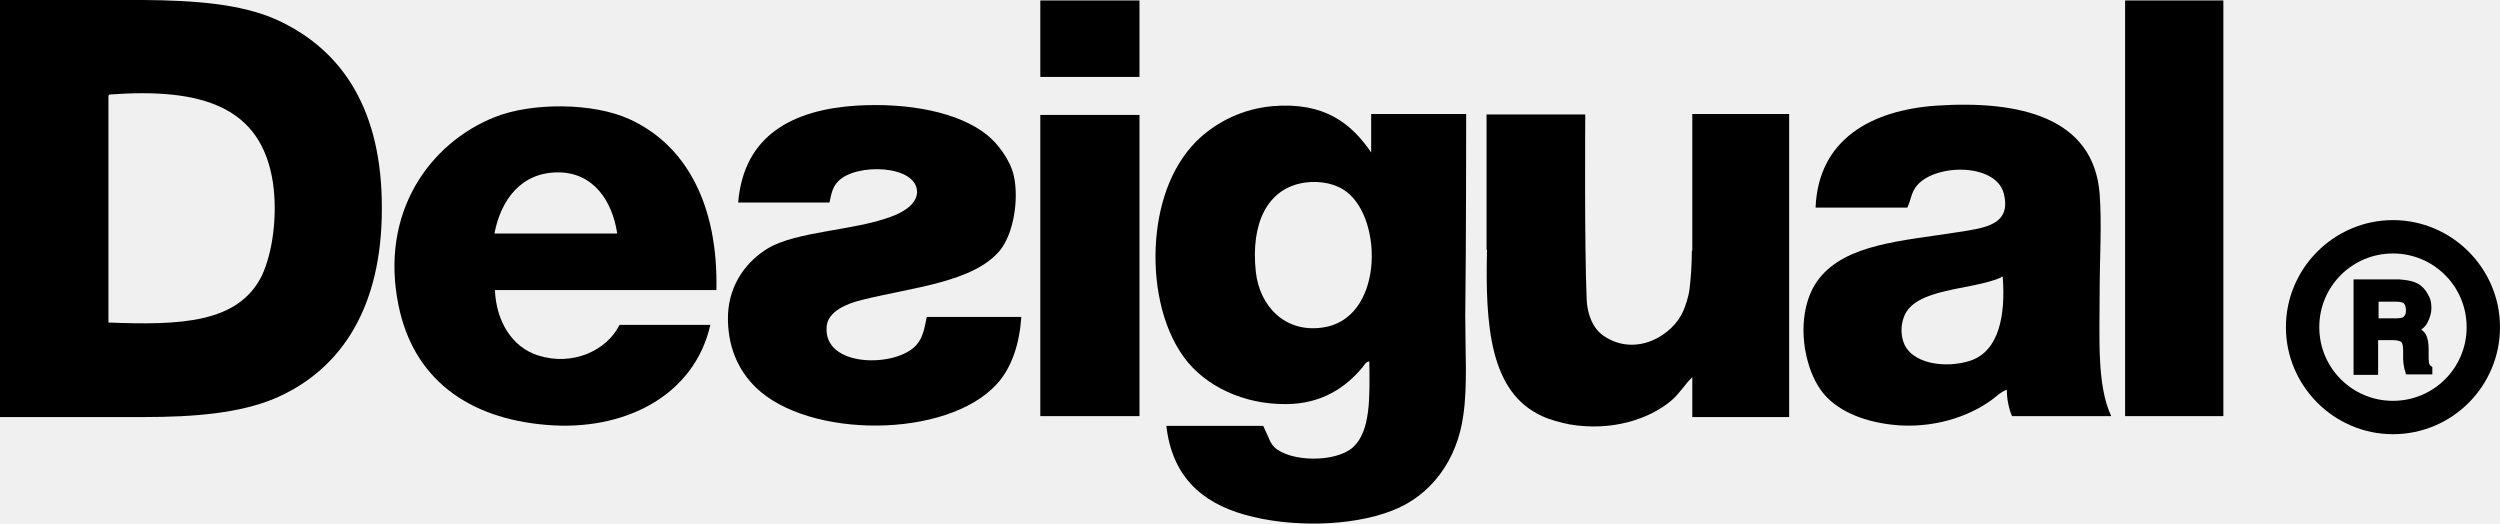
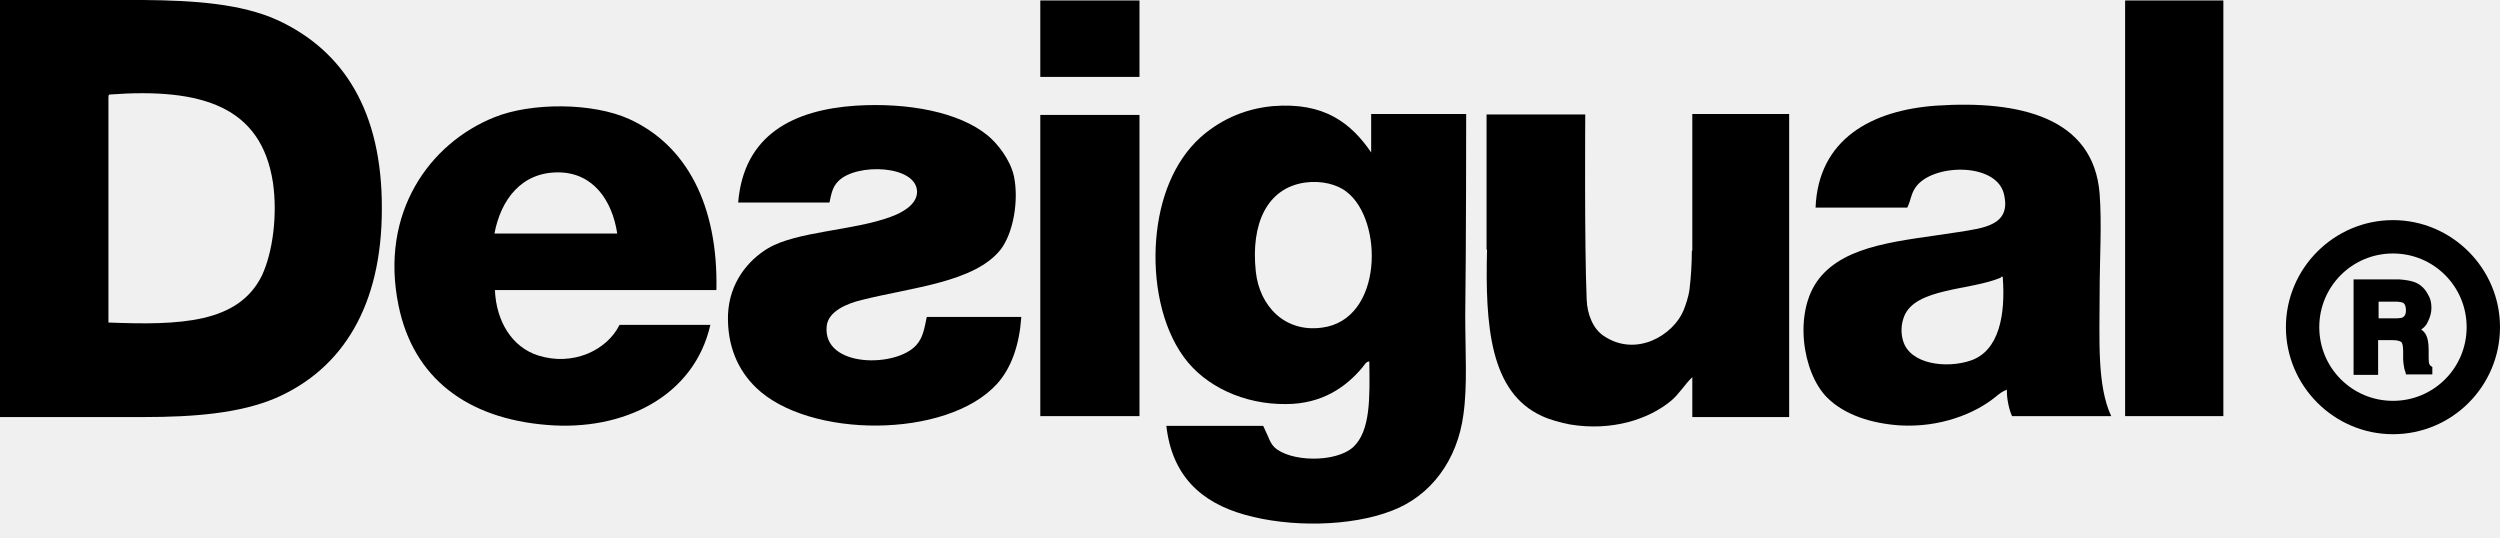
- <svg xmlns="http://www.w3.org/2000/svg" version="1.1" id="Layer_1" x="0px" y="0px" viewBox="0 0 539.5 112.9" style="enable-background:new 0 0 539.5 112.9;" xml:space="preserve">
-   <style type="text/css">
- 	.st0{fill-rule:evenodd;clip-rule:evenodd;}
- </style>
-   <g>
-     <g>
-       <path class="st0" d="M59.8,4.3C52,0.8,42,0.1,31,0v0H0v0.3c0,0.1,0,0.2,0,0.5c0,2.4,0,4.7,0,7.1c0,24.8,0,49.5,0,74.3h0V90h31v0    c10.8,0,20.8-0.8,28.5-4.1c14.5-6.3,22.9-20,22.9-40.8C82.5,24.1,74.2,10.9,59.8,4.3z M56.5,59.5c-5.1,10.3-17.7,10.7-33.1,10.1    c0-16.2,0-32.3,0-48.5c0-0.3,0-0.6,0.2-0.7c20.2-1.5,32.8,2.7,35.3,19C59.9,46.3,58.9,54.4,56.5,59.5z" />
-       <path class="st0" d="M135.8,25.7c-7.9-3.6-21.2-3.6-29.1-0.4c-14,5.6-24.8,20.6-20.7,40.6c3.2,15.7,14.8,24.4,32,25.8    c16.6,1.4,31.8-6.2,35.3-21.6c-6.5,0-13.1,0-19.6,0c-2.7,5.5-10.1,9-17.6,6.6c-5.6-1.8-9-7.3-9.3-14.1c15.9,0,31.9,0,47.8,0    C155,44.2,148.1,31.3,135.8,25.7z M106.7,50.4c1.4-7.4,5.9-13.3,13.9-13.2c7.4,0.1,11.5,6,12.6,13.2    C124.4,50.4,115.5,50.4,106.7,50.4z" />
-       <path class="st0" d="M316.4,24.6h-20.5l0,8.3c-4.3-6.3-10.1-10.9-21.2-10c-6.7,0.6-11.9,3.4-15.7,6.8c-5.7,5.2-8.8,13.2-9.5,22    c-0.7,8.9,1.1,18.7,6,25.4c4.6,6.3,13,10.2,22,10.1c7.8,0,13-3.7,16.5-7.9c0.4-0.5,0.8-1.3,1.5-1.3c0.1,7.8,0.3,15-3.5,18.5    c-3.8,3.4-13.6,3.2-17,0c-0.6-0.6-1-1.4-1.3-2.2c-0.3-0.7-0.7-1.5-1.1-2.4c-7,0-14,0-20.9,0c1.2,10.6,7.3,16.5,17,19.2    c9.6,2.7,22.7,2.6,31.7-0.9c8.4-3.2,14.1-10.9,15.4-20.7c0.9-6.3,0.4-13.6,0.4-21.4C316.4,53.5,316.4,24.6,316.4,24.6z     M285.3,70.7c-8,1.1-13.5-4.6-14.3-12.1c-1.1-10.3,2.4-18,10.6-19.2c3.6-0.5,7,0.4,9,2C298.6,47.5,298.5,69,285.3,70.7z" />
-       <path class="st0" d="M453.1,63.4c0-7.5,0.5-15.1,0-21.6c-1.3-16.5-17.3-20.2-35.3-19c-13.9,1-25.4,7.2-26,22c6.6,0,13.2,0,19.8,0    c0.8-1.7,0.8-3,1.8-4.4c3.6-5.1,17.2-5.4,19,1.3c1.8,6.9-4.2,7.5-9.9,8.4c-12,1.9-24.1,2.5-30,10.1c-5.5,7.1-3.6,20.2,1.8,25.6    c3.8,3.8,9.7,5.6,15.7,6c8.6,0.5,16.2-2.5,20.7-6.2c0.7-0.6,1.5-1.2,2.4-1.5c-0.1,1.6,0.4,4.2,1.1,5.7c7.1,0,14.3,0,21.4,0    C452.5,83.2,453.1,73.1,453.1,63.4z M425.3,77.8c-5.3,1.8-13.1,0.8-14.6-4.2c-0.5-1.6-0.5-3.5,0.2-5.3c2.4-6.2,14.4-5.6,20.9-8.4    c0-0.2,0.1-0.2,0.2-0.2c0.2,0,0.2,0.1,0.2,0.2C432.8,68,431.4,75.7,425.3,77.8z" />
-       <path class="st0" d="M197.8,74.4c-4.3,5-20.3,5-19.4-4c0.3-3.2,4.3-4.9,7.7-5.7c10.8-2.7,24.2-3.8,29.8-10.8    c2.8-3.6,4-10.7,2.9-15.9c-0.8-3.6-3.6-7.1-5.7-8.8c-6.1-5-17.1-7.1-28.4-6.4c-13.5,0.9-24.2,6.3-25.4,20.9h19.7    c0.4-1.8,0.6-3.3,1.9-4.6c3.9-4,17.1-3.5,17,2.4c-0.1,2.7-3.2,4.4-5.7,5.3c-8.1,3-20.3,3.1-26.5,6.8c-4.3,2.6-8.3,7.4-8.6,14.3    c-0.2,6.8,2.2,12,6,15.7c11.4,11.1,41.2,11.1,52-0.7c3.2-3.5,4.9-8.6,5.3-14.5H200C199.5,70.8,199.2,72.8,197.8,74.4z" />
-       <path class="st0" d="M365.1,54.1c0,2.9-0.2,5.8-0.5,8.3c-0.2,1.7-0.9,3.6-1.3,4.6c-2.2,5.3-10.2,10.2-17.2,5.5    c-2.3-1.5-3.6-4.7-3.7-7.9c-0.5-12-0.3-39.9-0.3-39.9s-4.8,0-11.9,0h-0.6c-2.5,0-5.3,0-8.3,0c0,0,0,0,0,0h-0.5v29.2h0.1    c-0.4,16.3,0.6,30.8,11.9,35.9c1.7,0.8,4,1.4,6,1.8c9,1.5,17-1.1,21.8-5.1c1.8-1.5,3-3.6,4.6-5.1v8.6h20.9V24.6h-20.9V54.1z" />
-       <rect x="458.6" y="0.1" class="st0" width="21.2" height="89.7" />
-       <rect x="224.5" y="24.8" class="st0" width="21.4" height="65" />
-       <rect x="224.5" y="0.1" class="st0" width="21.4" height="16.5" />
-     </g>
-     <g>
-       <path d="M524.6,79c-0.1-0.1-0.3-0.2-0.4-0.6l0,0c-0.1-0.4-0.1-1.3-0.1-1.6v-1.3c0-1.5-0.2-2.6-0.6-3.3c-0.2-0.4-0.6-0.8-1-1.1    c0.6-0.4,1.1-0.9,1.4-1.6c0.5-1,0.8-2,0.8-3c0-0.8-0.1-1.6-0.4-2.3c-0.3-0.6-0.6-1.2-1.1-1.8c-0.6-0.7-1.3-1.2-2.1-1.5    c-0.8-0.3-1.9-0.5-3.3-0.6h-9.9v20.6h5.3v-7.5h3.2c1.2,0,1.6,0.3,1.8,0.4c0.1,0.1,0.4,0.5,0.4,1.9l0,1.8c0,0.6,0.1,1.2,0.2,1.7    c0,0.2,0.1,0.6,0.3,1.1l0.1,0.5h5.7v-1.6L524.6,79z M513.3,65.1h3.7c0.7,0,1.2,0.1,1.5,0.2c0.2,0.1,0.7,0.4,0.7,1.7    c0,1-0.4,1.3-0.7,1.5l0,0c-0.2,0.1-0.7,0.2-1.6,0.2h-3.6V65.1z" />
-       <g>
-         <path d="M516.4,93.7c-12.7,0-23.1-10.4-23.1-23.1s10.4-23.1,23.1-23.1c12.7,0,23.1,10.4,23.1,23.1S529.2,93.7,516.4,93.7z      M516.4,54.7c-8.8,0-15.9,7.1-15.9,15.9c0,8.8,7.1,15.9,15.9,15.9c8.8,0,15.9-7.1,15.9-15.9C532.3,61.8,525.2,54.7,516.4,54.7z" />
-       </g>
-     </g>
+ <svg xmlns="http://www.w3.org/2000/svg" width="107" height="23" viewBox="0 0 107 23" fill="none">
+   <g clip-path="url(#clip0_17_2014)">
+     <path fill-rule="evenodd" clip-rule="evenodd" d="M11.86 0.853C10.313 0.159 8.33 0.02 6.148 0H0V0.059C0 0.079 0 0.099 0 0.159C0 0.635 0 1.091 0 1.567C0 6.485 0 11.384 0 16.303V17.85H6.148C8.29 17.85 10.274 17.691 11.801 17.037C14.677 15.787 16.343 13.07 16.343 8.945C16.362 4.78 14.716 2.162 11.86 0.853ZM11.206 11.801C10.194 13.844 7.695 13.923 4.641 13.804C4.641 10.591 4.641 7.398 4.641 4.185C4.641 4.125 4.641 4.066 4.681 4.046C8.687 3.748 11.186 4.581 11.682 7.814C11.88 9.183 11.682 10.789 11.206 11.801Z" fill="black" />
+     <path fill-rule="evenodd" clip-rule="evenodd" d="M26.933 5.097C25.367 4.383 22.729 4.383 21.162 5.018C18.385 6.128 16.243 9.103 17.056 13.07C17.691 16.184 19.992 17.909 23.403 18.187C26.695 18.465 29.71 16.957 30.404 13.903C29.115 13.903 27.806 13.903 26.517 13.903C25.981 14.994 24.514 15.688 23.026 15.212C21.916 14.855 21.241 13.764 21.182 12.416C24.335 12.416 27.509 12.416 30.662 12.416C30.741 8.766 29.373 6.208 26.933 5.097ZM21.162 9.996C21.44 8.528 22.332 7.358 23.919 7.378C25.386 7.398 26.2 8.568 26.418 9.996C24.672 9.996 22.907 9.996 21.162 9.996Z" fill="black" />
+     <path fill-rule="evenodd" clip-rule="evenodd" d="M62.752 4.879H58.686V6.525C57.833 5.276 56.683 4.363 54.482 4.542C53.153 4.661 52.121 5.216 51.368 5.89C50.237 6.922 49.623 8.508 49.484 10.254C49.345 12.019 49.702 13.963 50.674 15.291C51.586 16.541 53.252 17.314 55.037 17.294C56.584 17.294 57.615 16.561 58.309 15.728C58.389 15.629 58.468 15.47 58.607 15.47C58.627 17.017 58.666 18.445 57.913 19.139C57.159 19.813 55.215 19.774 54.541 19.139C54.422 19.02 54.343 18.861 54.283 18.703C54.224 18.564 54.145 18.405 54.065 18.227C52.677 18.227 51.288 18.227 49.92 18.227C50.158 20.329 51.368 21.499 53.292 22.035C55.196 22.57 57.794 22.55 59.579 21.856C61.245 21.221 62.375 19.694 62.633 17.751C62.812 16.501 62.712 15.053 62.712 13.506C62.752 10.611 62.752 4.879 62.752 4.879ZM56.584 14.022C54.997 14.24 53.907 13.11 53.748 11.622C53.53 9.579 54.224 8.052 55.85 7.814C56.564 7.715 57.238 7.894 57.635 8.211C59.222 9.421 59.202 13.685 56.584 14.022Z" fill="black" />
+     <path fill-rule="evenodd" clip-rule="evenodd" d="M89.864 12.574C89.864 11.087 89.963 9.579 89.864 8.29C89.606 5.018 86.433 4.284 82.863 4.522C80.106 4.72 77.825 5.95 77.706 8.885C79.015 8.885 80.324 8.885 81.633 8.885C81.792 8.548 81.792 8.29 81.99 8.013C82.704 7.001 85.402 6.942 85.759 8.27C86.116 9.639 84.926 9.758 83.795 9.936C81.415 10.313 79.015 10.432 77.845 11.94C76.754 13.348 77.131 15.946 78.202 17.017C78.956 17.77 80.126 18.128 81.316 18.207C83.022 18.306 84.529 17.711 85.421 16.977C85.56 16.858 85.719 16.739 85.897 16.68C85.878 16.997 85.977 17.513 86.116 17.81C87.524 17.81 88.952 17.81 90.36 17.81C89.745 16.501 89.864 14.498 89.864 12.574ZM84.35 15.43C83.299 15.787 81.752 15.589 81.455 14.597C81.356 14.28 81.356 13.903 81.495 13.546C81.971 12.316 84.35 12.435 85.64 11.88C85.64 11.84 85.659 11.84 85.679 11.84C85.719 11.84 85.719 11.86 85.719 11.88C85.838 13.487 85.56 15.014 84.35 15.43Z" fill="black" />
+     <path fill-rule="evenodd" clip-rule="evenodd" d="M39.23 14.756C38.377 15.748 35.204 15.748 35.382 13.963C35.442 13.328 36.235 12.991 36.909 12.832C39.051 12.297 41.709 12.078 42.82 10.69C43.375 9.976 43.613 8.568 43.395 7.537C43.236 6.823 42.681 6.128 42.264 5.791C41.055 4.8 38.873 4.383 36.632 4.522C33.954 4.7 31.832 5.771 31.594 8.667H35.501C35.581 8.31 35.62 8.013 35.878 7.755C36.652 6.961 39.27 7.061 39.25 8.231C39.23 8.766 38.615 9.103 38.119 9.282C36.513 9.877 34.093 9.897 32.864 10.631C32.011 11.146 31.217 12.098 31.158 13.467C31.118 14.815 31.594 15.847 32.348 16.581C34.609 18.782 40.519 18.782 42.661 16.442C43.296 15.748 43.633 14.736 43.712 13.566H39.666C39.567 14.042 39.508 14.439 39.23 14.756Z" fill="black" />
+     <path fill-rule="evenodd" clip-rule="evenodd" d="M72.411 10.73C72.411 11.305 72.371 11.88 72.312 12.376C72.272 12.713 72.133 13.09 72.054 13.288C71.618 14.339 70.031 15.311 68.643 14.379C68.186 14.082 67.929 13.447 67.909 12.812C67.81 10.432 67.849 4.899 67.849 4.899C67.849 4.899 66.897 4.899 65.489 4.899H65.37C64.874 4.899 64.319 4.899 63.724 4.899H63.625V10.69H63.645C63.565 13.923 63.764 16.799 66.005 17.81C66.342 17.969 66.798 18.088 67.195 18.167C68.98 18.465 70.566 17.949 71.518 17.156C71.875 16.858 72.113 16.442 72.431 16.144V17.85H76.576V4.879H72.431V10.73H72.411Z" fill="black" />
+     <path d="M95.16 0.02H90.955V17.81H95.16V0.02Z" fill="black" />
+     <path d="M48.77 4.919H44.525V17.81H48.77V4.919Z" fill="black" />
+     <path d="M48.77 0.02H44.525V3.292H48.77V0.02Z" fill="black" />
+     <path d="M104.045 15.668C104.025 15.648 103.985 15.629 103.965 15.549C103.946 15.47 103.946 15.291 103.946 15.232V14.974C103.946 14.677 103.906 14.458 103.827 14.32C103.787 14.24 103.708 14.161 103.628 14.101C103.747 14.022 103.846 13.923 103.906 13.784C104.005 13.586 104.065 13.387 104.065 13.189C104.065 13.03 104.045 12.872 103.985 12.733C103.926 12.614 103.866 12.495 103.767 12.376C103.648 12.237 103.509 12.138 103.351 12.078C103.192 12.019 102.974 11.979 102.696 11.959H100.733V16.045H101.784V14.558H102.418C102.656 14.558 102.736 14.617 102.775 14.637C102.795 14.657 102.855 14.736 102.855 15.014V15.371C102.855 15.49 102.875 15.609 102.894 15.708C102.894 15.748 102.914 15.827 102.954 15.926L102.974 16.025H104.104V15.708L104.045 15.668ZM101.804 12.911H102.537C102.676 12.911 102.775 12.931 102.835 12.951C102.875 12.971 102.974 13.03 102.974 13.288C102.974 13.487 102.894 13.546 102.835 13.586C102.795 13.606 102.696 13.625 102.518 13.625H101.804V12.911Z" fill="black" />
+     <path d="M102.419 18.584C99.9 18.584 97.837 16.521 97.837 14.002C97.837 11.483 99.9 9.421 102.419 9.421C104.937 9.421 107 11.483 107 14.002C107 16.521 104.957 18.584 102.419 18.584ZM102.419 10.849C100.673 10.849 99.265 12.257 99.265 14.002C99.265 15.748 100.673 17.156 102.419 17.156C104.164 17.156 105.572 15.748 105.572 14.002C105.572 12.257 104.164 10.849 102.419 10.849Z" fill="black" />
  </g>
+   <defs>
+     <clipPath id="clip0_17_2014">
+       <rect width="107" height="22.392" fill="white" />
+     </clipPath>
+   </defs>
</svg>
